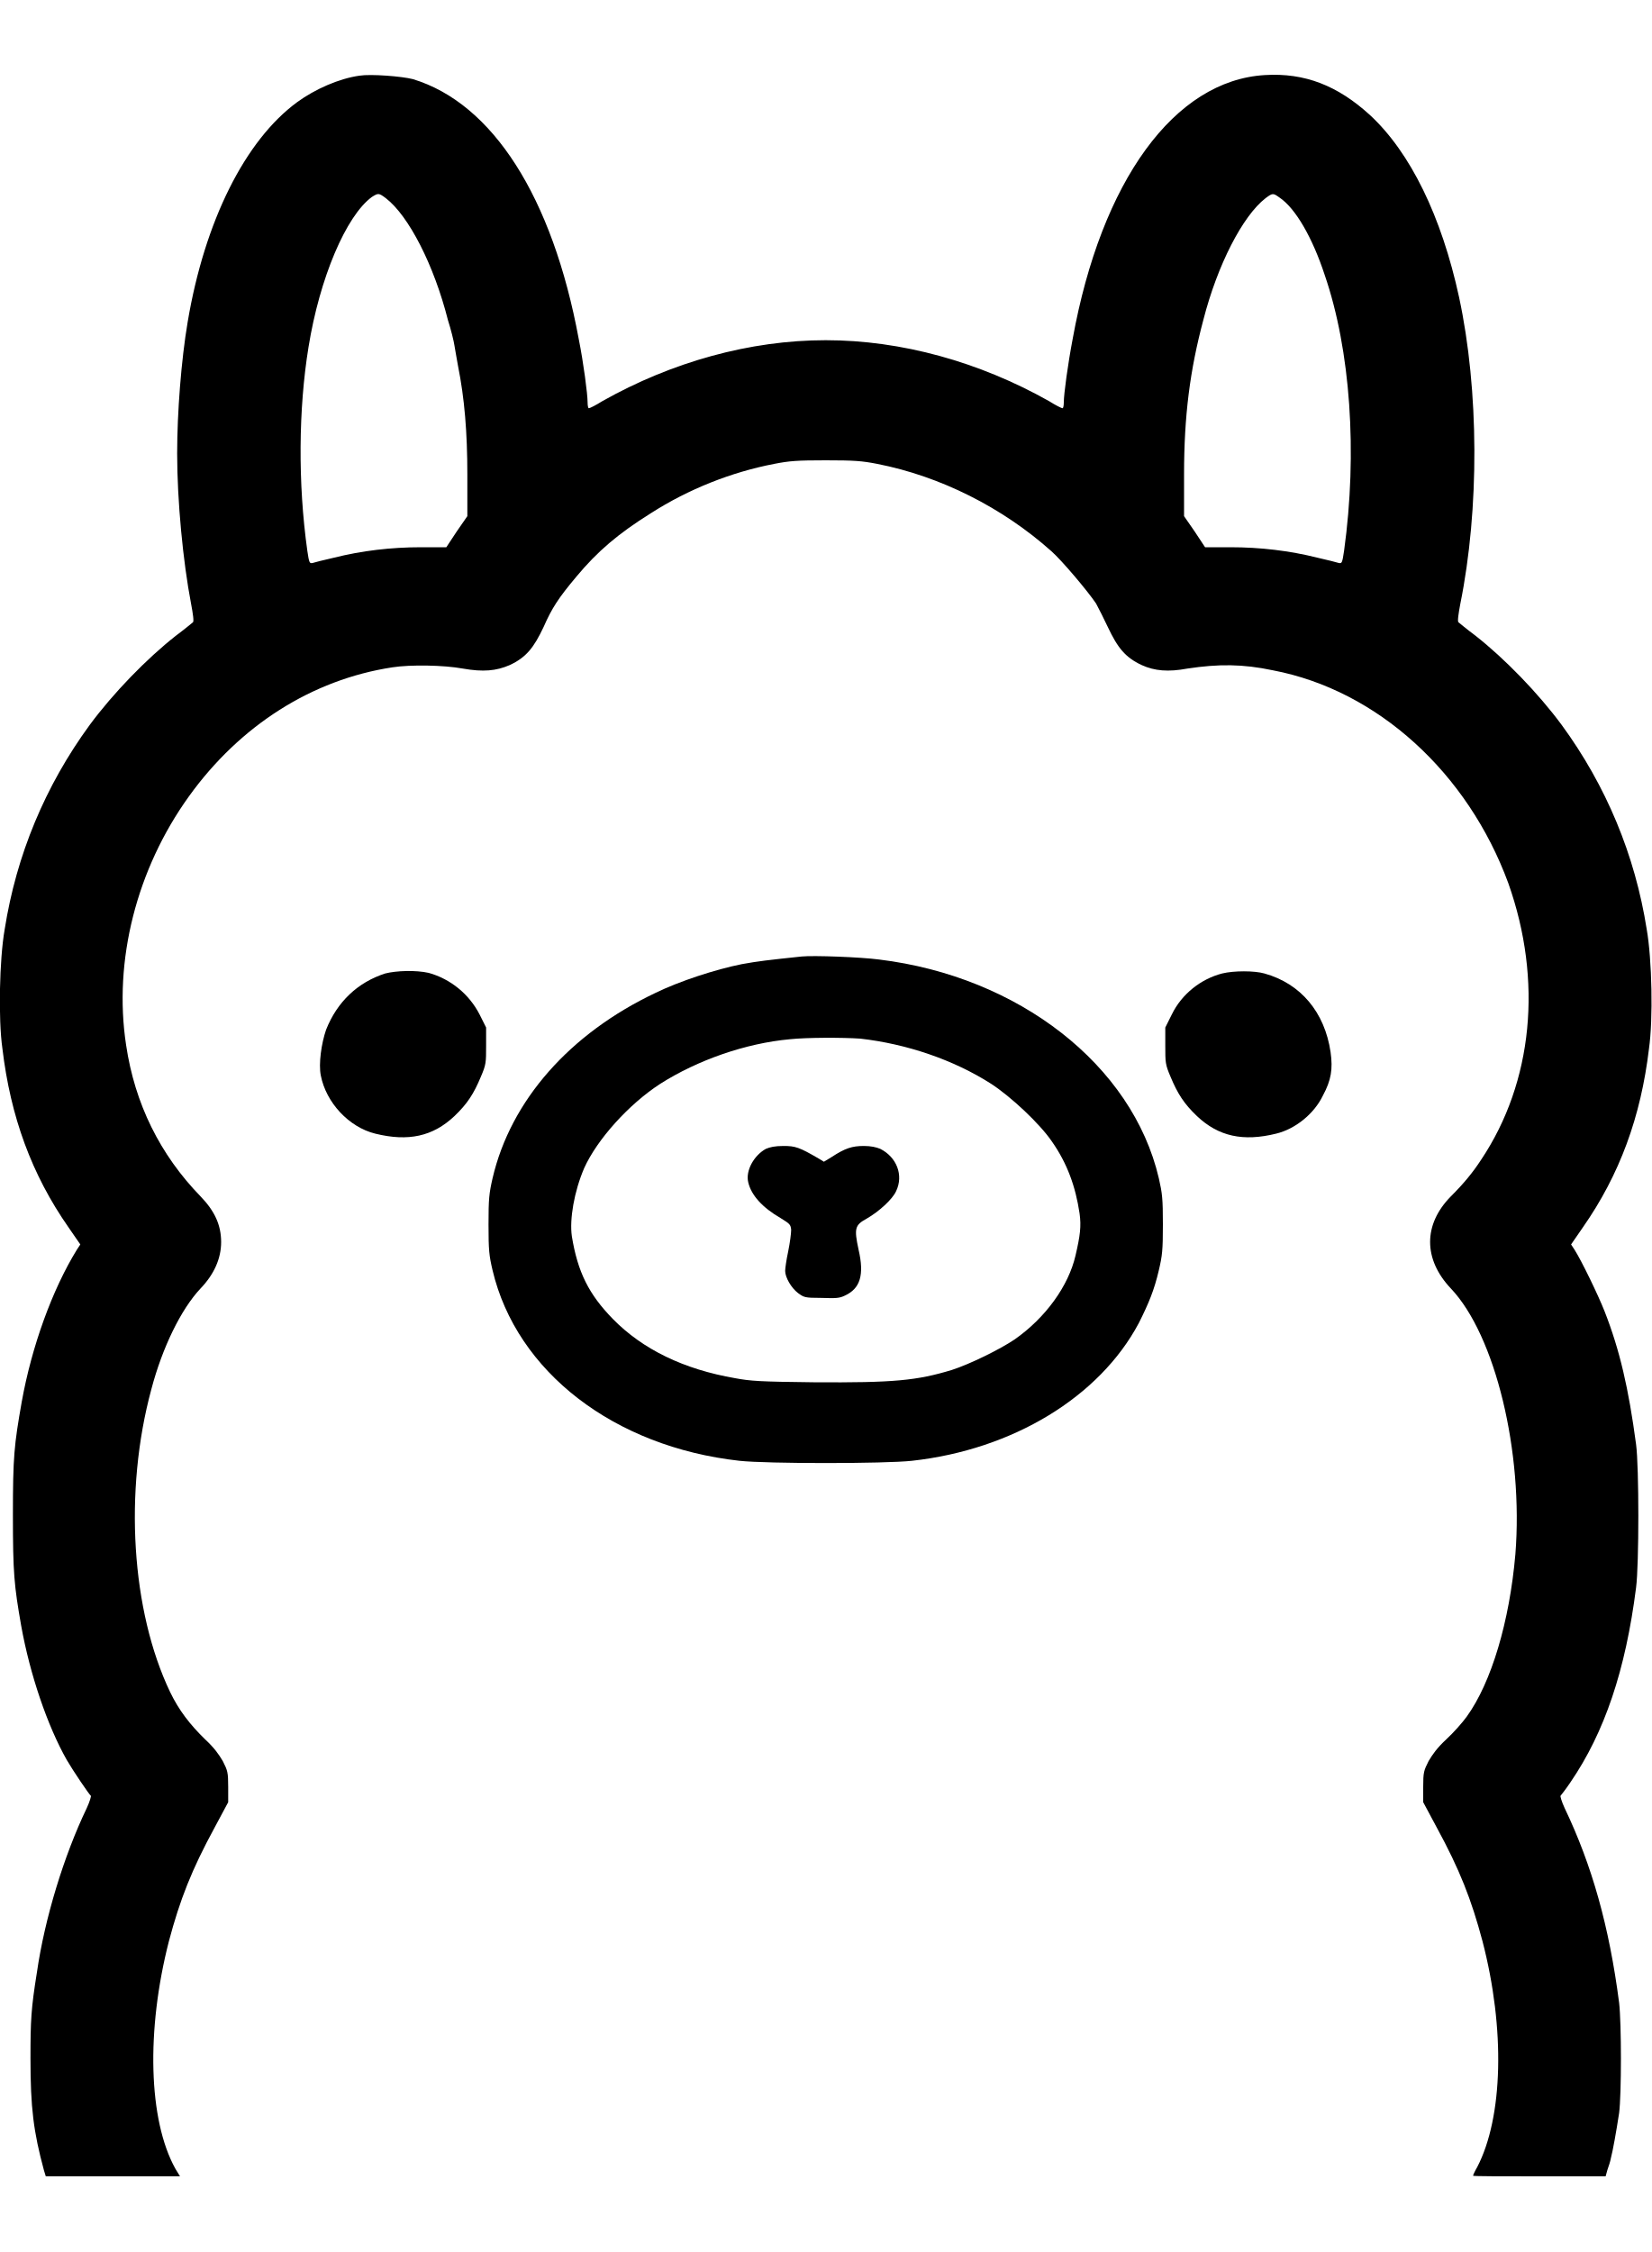
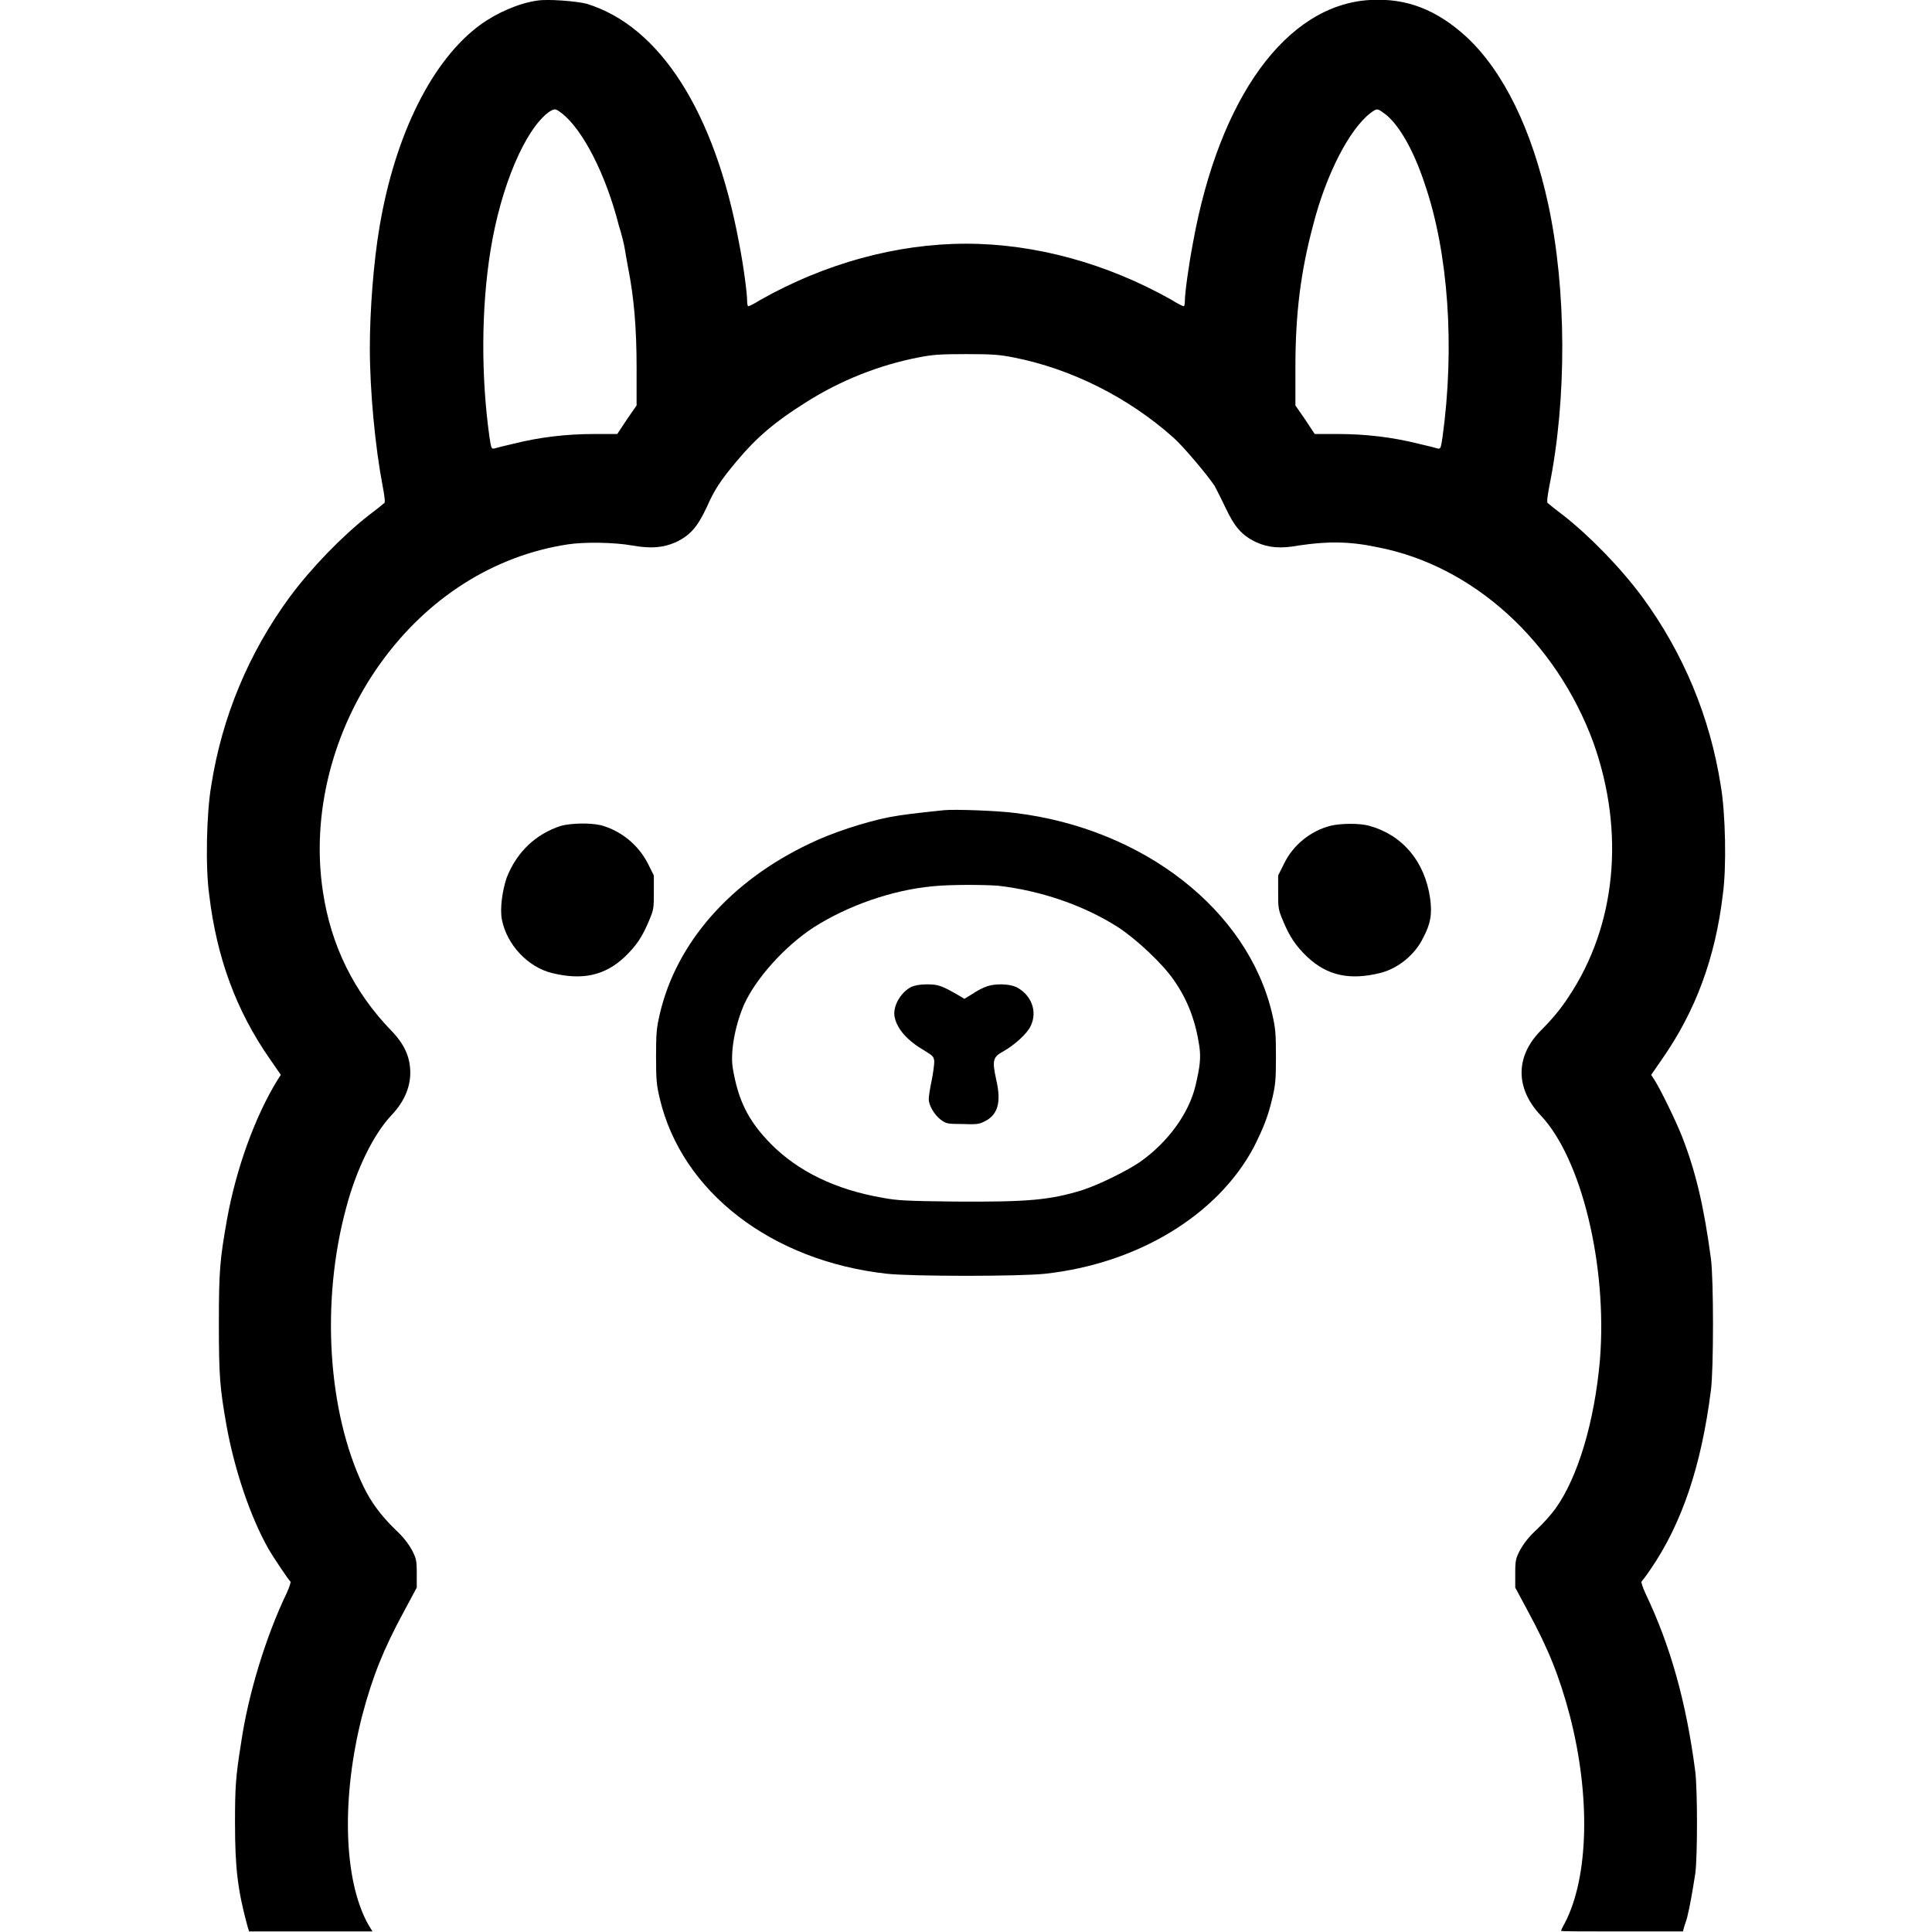
- <svg xmlns="http://www.w3.org/2000/svg" width="11px" height="15px" viewBox="0 0 11 14" version="1.1">
+ <svg xmlns="http://www.w3.org/2000/svg" width="15px" height="15px" viewBox="0 0 11 14" version="1.1">
  <g id="surface1">
    <path style=" stroke:none;fill-rule:nonzero;fill:rgb(0%,0%,0%);fill-opacity:1;" d="M 2.395 0.004 C 2.258 0.023 2.098 0.094 1.98 0.18 C 1.633 0.434 1.363 0.973 1.25 1.645 C 1.207 1.898 1.18 2.25 1.18 2.52 C 1.18 2.836 1.219 3.242 1.273 3.523 C 1.285 3.586 1.293 3.641 1.285 3.645 C 1.281 3.648 1.23 3.691 1.172 3.734 C 0.977 3.887 0.754 4.117 0.598 4.328 C 0.301 4.734 0.109 5.195 0.031 5.691 C -0.004 5.891 -0.012 6.289 0.016 6.484 C 0.07 6.938 0.211 7.324 0.457 7.676 L 0.535 7.789 L 0.512 7.824 C 0.348 8.09 0.211 8.469 0.145 8.836 C 0.094 9.125 0.086 9.203 0.086 9.59 C 0.086 9.98 0.094 10.059 0.141 10.328 C 0.199 10.652 0.316 10.996 0.445 11.223 C 0.488 11.297 0.594 11.453 0.605 11.461 C 0.609 11.461 0.598 11.5 0.578 11.543 C 0.426 11.859 0.297 12.281 0.246 12.637 C 0.207 12.879 0.203 12.957 0.203 13.211 C 0.203 13.539 0.223 13.699 0.293 13.957 L 0.305 13.996 L 1.199 13.996 L 1.168 13.945 C 0.988 13.621 0.973 13.023 1.125 12.43 C 1.199 12.152 1.277 11.953 1.43 11.672 L 1.52 11.504 L 1.52 11.402 C 1.52 11.305 1.516 11.293 1.484 11.23 C 1.457 11.184 1.426 11.141 1.367 11.086 C 1.266 10.988 1.191 10.891 1.133 10.77 C 0.875 10.23 0.824 9.434 1.008 8.754 C 1.082 8.473 1.207 8.219 1.336 8.082 C 1.426 7.988 1.473 7.883 1.473 7.773 C 1.473 7.66 1.43 7.566 1.336 7.469 C 1.066 7.191 0.898 6.852 0.84 6.461 C 0.754 5.898 0.91 5.289 1.258 4.805 C 1.598 4.332 2.078 4.027 2.613 3.945 C 2.734 3.926 2.957 3.93 3.082 3.953 C 3.219 3.977 3.305 3.969 3.395 3.93 C 3.504 3.879 3.555 3.816 3.621 3.676 C 3.676 3.551 3.719 3.484 3.84 3.34 C 3.98 3.172 4.117 3.055 4.336 2.918 C 4.586 2.758 4.871 2.645 5.156 2.59 C 5.258 2.57 5.309 2.566 5.5 2.566 C 5.691 2.566 5.742 2.57 5.844 2.59 C 6.262 2.672 6.676 2.879 7.004 3.172 C 7.074 3.234 7.246 3.438 7.301 3.52 C 7.32 3.555 7.355 3.625 7.379 3.676 C 7.445 3.816 7.496 3.879 7.605 3.93 C 7.691 3.969 7.781 3.977 7.91 3.953 C 8.117 3.922 8.277 3.922 8.48 3.965 C 9.176 4.098 9.777 4.648 10.047 5.383 C 10.277 6.031 10.211 6.707 9.867 7.223 C 9.809 7.312 9.75 7.383 9.664 7.469 C 9.48 7.656 9.48 7.887 9.664 8.082 C 9.961 8.395 10.148 9.172 10.094 9.852 C 10.055 10.301 9.934 10.707 9.77 10.934 C 9.742 10.973 9.68 11.043 9.633 11.086 C 9.574 11.141 9.543 11.184 9.516 11.23 C 9.484 11.293 9.48 11.305 9.48 11.402 L 9.48 11.504 L 9.57 11.672 C 9.723 11.953 9.801 12.152 9.875 12.43 C 10.027 13.016 10.012 13.602 9.84 13.934 C 9.824 13.961 9.812 13.988 9.812 13.992 C 9.812 13.996 10.012 13.996 10.254 13.996 L 10.695 13.996 L 10.707 13.953 C 10.715 13.93 10.727 13.895 10.73 13.875 C 10.742 13.832 10.766 13.699 10.785 13.574 C 10.801 13.449 10.801 12.98 10.785 12.84 C 10.719 12.332 10.605 11.926 10.422 11.543 C 10.402 11.5 10.391 11.461 10.395 11.461 C 10.398 11.457 10.43 11.418 10.461 11.371 C 10.688 11.039 10.828 10.625 10.898 10.074 C 10.918 9.922 10.918 9.27 10.898 9.121 C 10.848 8.746 10.789 8.492 10.688 8.234 C 10.645 8.125 10.535 7.898 10.488 7.824 L 10.465 7.789 L 10.543 7.676 C 10.789 7.324 10.93 6.938 10.984 6.484 C 11.012 6.289 11.004 5.891 10.969 5.691 C 10.891 5.195 10.699 4.734 10.402 4.328 C 10.246 4.117 10.023 3.887 9.828 3.734 C 9.77 3.691 9.719 3.648 9.715 3.645 C 9.707 3.641 9.715 3.586 9.727 3.523 C 9.855 2.891 9.852 2.098 9.719 1.48 C 9.602 0.941 9.395 0.516 9.125 0.266 C 8.91 0.07 8.691 -0.016 8.426 0 C 7.824 0.035 7.336 0.703 7.145 1.758 C 7.113 1.926 7.086 2.125 7.086 2.18 C 7.086 2.203 7.082 2.219 7.078 2.219 C 7.07 2.219 7.031 2.199 6.988 2.172 C 6.523 1.91 6.004 1.766 5.5 1.766 C 4.996 1.766 4.477 1.91 4.012 2.172 C 3.969 2.199 3.93 2.219 3.922 2.219 C 3.918 2.219 3.914 2.203 3.914 2.18 C 3.914 2.125 3.887 1.918 3.855 1.758 C 3.68 0.812 3.281 0.188 2.75 0.027 C 2.676 0.008 2.469 -0.008 2.395 0.004 Z M 2.57 0.82 C 2.723 0.938 2.891 1.266 2.984 1.633 C 3.004 1.695 3.023 1.773 3.027 1.801 C 3.031 1.828 3.043 1.891 3.051 1.938 C 3.094 2.152 3.113 2.379 3.113 2.66 L 3.113 2.938 L 3.043 3.039 L 2.973 3.145 L 2.805 3.145 C 2.605 3.145 2.41 3.168 2.223 3.215 C 2.156 3.23 2.094 3.246 2.082 3.25 C 2.062 3.254 2.059 3.25 2.047 3.168 C 1.984 2.719 1.988 2.223 2.055 1.812 C 2.129 1.352 2.305 0.938 2.477 0.812 C 2.52 0.785 2.523 0.785 2.57 0.82 Z M 8.523 0.816 C 8.629 0.887 8.742 1.082 8.824 1.332 C 8.996 1.832 9.043 2.516 8.953 3.168 C 8.941 3.25 8.938 3.254 8.918 3.25 C 8.906 3.246 8.844 3.23 8.777 3.215 C 8.59 3.168 8.395 3.145 8.195 3.145 L 8.027 3.145 L 7.957 3.039 L 7.887 2.938 L 7.887 2.66 C 7.887 2.27 7.926 1.965 8.016 1.629 C 8.109 1.266 8.277 0.938 8.43 0.82 C 8.477 0.785 8.48 0.785 8.523 0.816 Z M 8.523 0.816 " />
    <path style=" stroke:none;fill-rule:nonzero;fill:rgb(0%,0%,0%);fill-opacity:1;" d="M 5.34 5.871 C 5.113 5.895 5.051 5.902 4.941 5.922 C 4.766 5.957 4.527 6.035 4.367 6.113 C 3.797 6.383 3.402 6.828 3.281 7.348 C 3.258 7.449 3.254 7.484 3.254 7.656 C 3.254 7.828 3.258 7.863 3.281 7.961 C 3.441 8.637 4.09 9.137 4.926 9.23 C 5.109 9.25 5.891 9.25 6.074 9.23 C 6.746 9.156 7.324 8.805 7.586 8.312 C 7.652 8.18 7.688 8.094 7.719 7.961 C 7.742 7.863 7.746 7.828 7.746 7.656 C 7.746 7.484 7.742 7.449 7.719 7.348 C 7.543 6.594 6.785 6.004 5.855 5.891 C 5.734 5.875 5.418 5.863 5.34 5.871 Z M 5.73 6.418 C 6.039 6.453 6.352 6.559 6.602 6.719 C 6.734 6.805 6.926 6.984 7.008 7.105 C 7.109 7.25 7.164 7.402 7.191 7.582 C 7.203 7.668 7.195 7.73 7.164 7.863 C 7.117 8.066 6.965 8.277 6.758 8.422 C 6.66 8.488 6.461 8.586 6.34 8.625 C 6.109 8.695 5.957 8.711 5.418 8.707 C 5.062 8.703 5 8.699 4.898 8.68 C 4.555 8.621 4.281 8.488 4.082 8.285 C 3.922 8.121 3.848 7.973 3.809 7.734 C 3.793 7.621 3.824 7.438 3.891 7.281 C 3.977 7.09 4.188 6.855 4.398 6.719 C 4.645 6.562 4.965 6.449 5.262 6.422 C 5.375 6.41 5.613 6.41 5.73 6.418 Z M 5.73 6.418 " />
    <path style=" stroke:none;fill-rule:nonzero;fill:rgb(0%,0%,0%);fill-opacity:1;" d="M 5.102 7.152 C 5.023 7.195 4.965 7.297 4.984 7.375 C 5.004 7.461 5.078 7.543 5.199 7.613 C 5.262 7.652 5.266 7.656 5.27 7.691 C 5.27 7.715 5.262 7.777 5.25 7.836 C 5.238 7.891 5.23 7.949 5.23 7.965 C 5.23 8.008 5.27 8.078 5.316 8.113 C 5.355 8.141 5.359 8.145 5.469 8.145 C 5.57 8.148 5.59 8.148 5.629 8.129 C 5.73 8.082 5.758 7.992 5.719 7.824 C 5.688 7.68 5.695 7.66 5.773 7.617 C 5.855 7.57 5.945 7.488 5.969 7.434 C 6.02 7.328 5.973 7.207 5.863 7.152 C 5.836 7.141 5.801 7.133 5.754 7.133 C 5.676 7.133 5.629 7.148 5.539 7.207 L 5.488 7.238 L 5.457 7.219 C 5.324 7.141 5.297 7.133 5.219 7.133 C 5.16 7.133 5.129 7.141 5.102 7.152 Z M 5.102 7.152 " />
    <path style=" stroke:none;fill-rule:nonzero;fill:rgb(0%,0%,0%);fill-opacity:1;" d="M 2.566 5.984 C 2.383 6.043 2.246 6.172 2.172 6.359 C 2.141 6.449 2.121 6.586 2.137 6.664 C 2.172 6.844 2.324 7.008 2.5 7.051 C 2.719 7.105 2.883 7.07 3.027 6.934 C 3.113 6.852 3.156 6.785 3.203 6.672 C 3.238 6.59 3.238 6.578 3.238 6.465 L 3.238 6.344 L 3.195 6.258 C 3.125 6.121 3 6.02 2.855 5.98 C 2.77 5.961 2.641 5.965 2.566 5.984 Z M 2.566 5.984 " />
    <path style=" stroke:none;fill-rule:nonzero;fill:rgb(0%,0%,0%);fill-opacity:1;" d="M 8.141 5.984 C 8 6.02 7.871 6.121 7.805 6.258 L 7.762 6.344 L 7.762 6.465 C 7.762 6.578 7.762 6.59 7.797 6.672 C 7.844 6.785 7.887 6.852 7.973 6.934 C 8.117 7.07 8.281 7.105 8.5 7.051 C 8.629 7.02 8.754 6.918 8.812 6.797 C 8.867 6.695 8.879 6.621 8.863 6.508 C 8.824 6.242 8.664 6.051 8.422 5.984 C 8.355 5.965 8.219 5.965 8.141 5.984 Z M 8.141 5.984 " />
  </g>
</svg>
